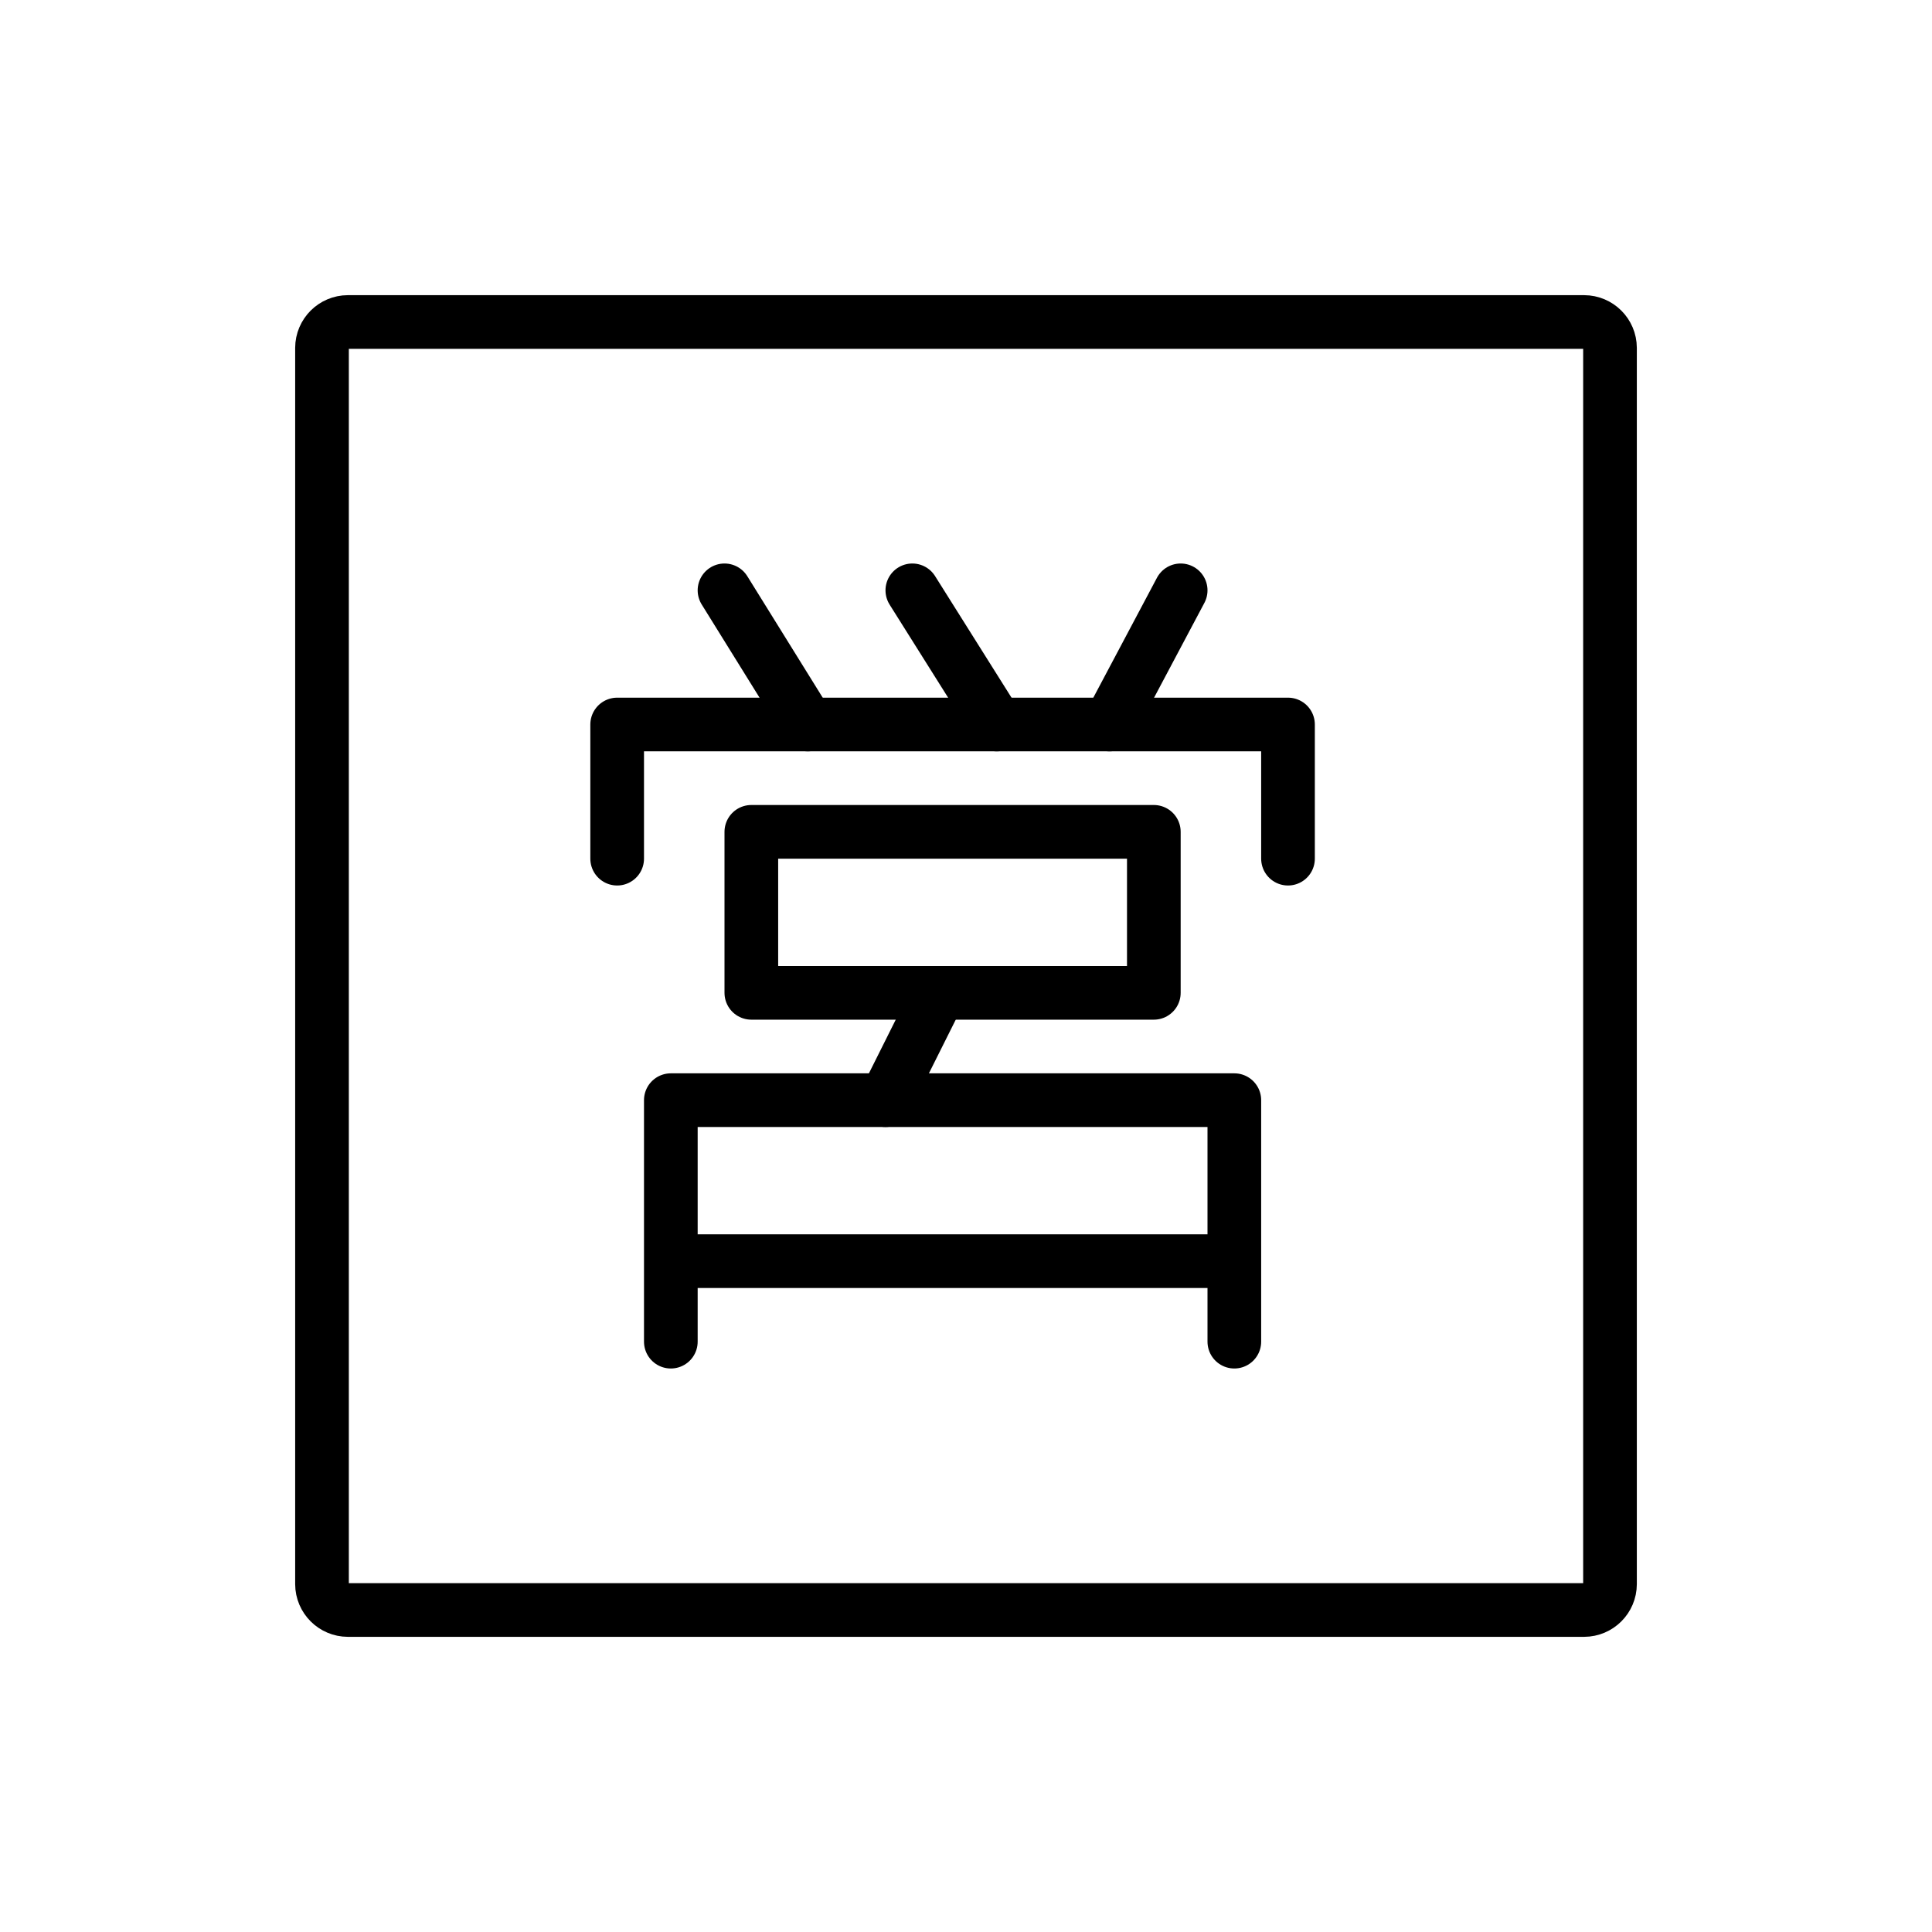
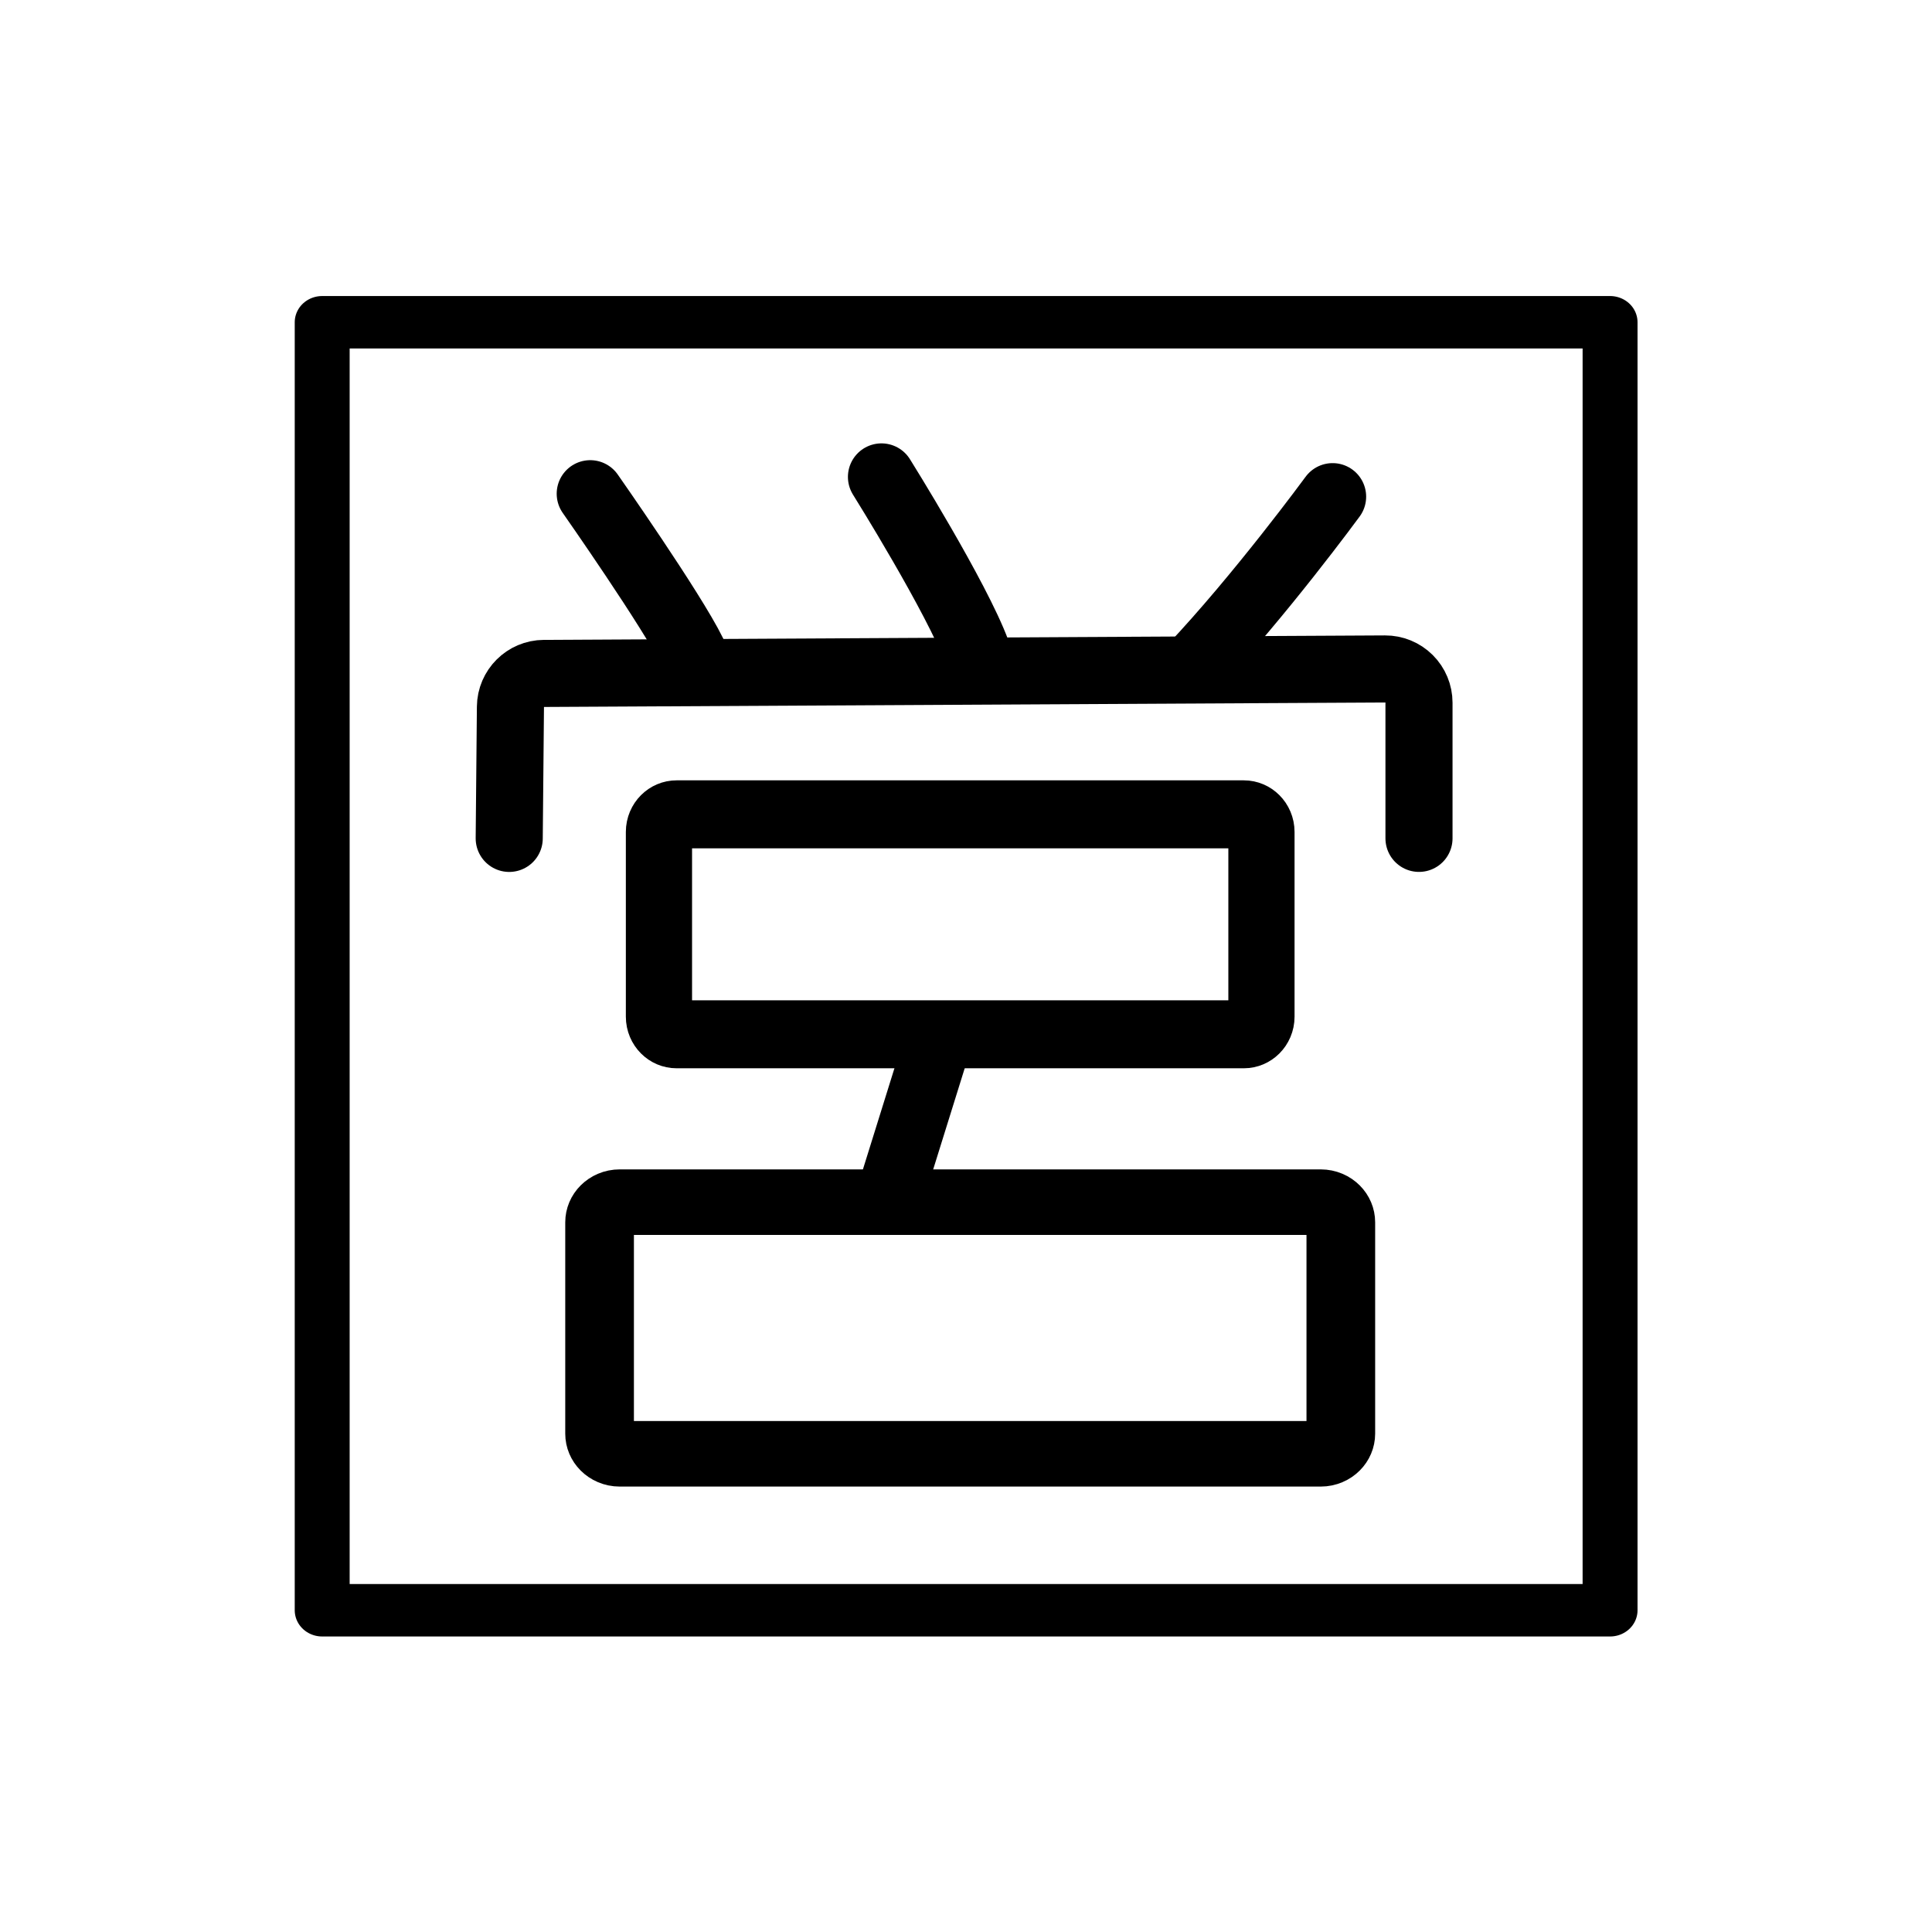
- <svg xmlns="http://www.w3.org/2000/svg" id="emoji" viewBox="0 0 72 72">
-   <g id="line">
-     <path fill="none" stroke="#000" stroke-miterlimit="10" stroke-width="2" d="M59.035,60h-46.07A.968.968,0,0,1,12,59.035v-46.07A.968.968,0,0,1,12.965,12h46.07A.968.968,0,0,1,60,12.965v46.07A.968.968,0,0,1,59.035,60Z" />
-     <polyline fill="none" stroke="#000" stroke-linecap="round" stroke-linejoin="round" stroke-width="2" points="23 32 23 27 48 27 48 32" />
-     <line x1="27" x2="30.104" y1="22" y2="27" fill="none" stroke="#000" stroke-linecap="round" stroke-linejoin="round" stroke-width="2" />
-     <line x1="34" x2="37.144" y1="22" y2="27" fill="none" stroke="#000" stroke-linecap="round" stroke-linejoin="round" stroke-width="2" />
-     <line x1="44" x2="41.346" y1="22" y2="27" fill="none" stroke="#000" stroke-linecap="round" stroke-linejoin="round" stroke-width="2" />
-     <polygon fill="none" stroke="#000" stroke-linecap="round" stroke-linejoin="round" stroke-width="2" points="28 31 28 37 34.832 37 43 37 43 31 28 31" />
-     <line x1="33" x2="35" y1="41" y2="37" fill="none" stroke="#000" stroke-linecap="round" stroke-linejoin="round" stroke-width="2" />
-     <polyline fill="none" stroke="#000" stroke-linecap="round" stroke-linejoin="round" stroke-width="2" points="25 50 25 41 46 41 46 50" />
-     <line x1="26" x2="45" y1="47" y2="47" fill="none" stroke="#000" stroke-linecap="round" stroke-linejoin="round" stroke-width="2" />
+ <svg xmlns="http://www.w3.org/2000/svg" id="emoji" viewBox="0 0 72 72" version="1.1">
+   <g id="line-supplement" transform="matrix(.2609 0 0 .2609 -91.17 -3.172)" stroke="#000" stroke-linejoin="round" stroke-miterlimit="1.5" clip-rule="evenodd">
+     <path transform="matrix(1.052 0 0 1.052 -380.6 -712)" fill="none" stroke-linecap="round" stroke-width="9.109" d="m874.9 755.8s-9.866 13.47-19.23 23.37" />
+     <path transform="matrix(1.052 0 0 1.052 -380.6 -712)" fill="none" stroke-linecap="round" stroke-width="9.109" d="m774.1 755.4s11.14 15.89 13.94 21.61" />
+     <path transform="matrix(1.052 0 0 1.052 -339 -714.4)" fill="none" stroke-linecap="round" stroke-width="9.109" d="m774.1 755.4s10.25 16.39 12.98 23.82" />
+     <path transform="matrix(1.052 0 0 1.052 -380.6 -712)" fill="none" stroke-linecap="round" stroke-width="9.109" d="m763.1 802.2s0.104-11.32 0.165-17.86c0.023-2.504 2.053-4.526 4.557-4.54 19.3-0.102 94.74-0.503 114.2-0.606 1.22-7e-3 2.391 0.473 3.256 1.333s1.351 2.03 1.351 3.249v18.42" />
+     <path transform="matrix(1.052 0 0 1.052 -380.6 -712)" fill="none" stroke-width="9.109" d="m814.6 851.3 6.954-22.31" />
+     <path transform="matrix(1.055 0 0 1.083 -384 -737.9)" fill-opacity="0" stroke-linecap="round" stroke-width="8.964" d="m866 802.3v24.37c0 1.281-1.067 2.321-2.382 2.321h-76.81c-1.314 0-2.382-1.04-2.382-2.321v-24.37c0-1.281 1.068-2.321 2.382-2.321h76.81c1.315 0 2.382 1.04 2.382 2.321z" />
+     <path transform="matrix(1.298 0 0 1.239 -583.1 -807.3)" fill-opacity="0" stroke-linecap="round" stroke-width="7.556" d="m866 802.3v24.37c0 1.281-0.992 2.321-2.215 2.321h-77.14c-1.223 0-2.216-1.04-2.216-2.321v-24.37c0-1.281 0.993-2.321 2.216-2.321h77.14c1.223 0 2.215 1.04 2.215 2.321z" />
+   </g>
+   <g id="line" transform="matrix(.3511 0 0 .3352 -253.6 -223.1)">
+     <rect x="756.5" y="701.4" width="136.7" height="143.2" fill="none" stroke="#000" stroke-linecap="round" stroke-linejoin="round" stroke-width="5.83" />
  </g>
</svg>
